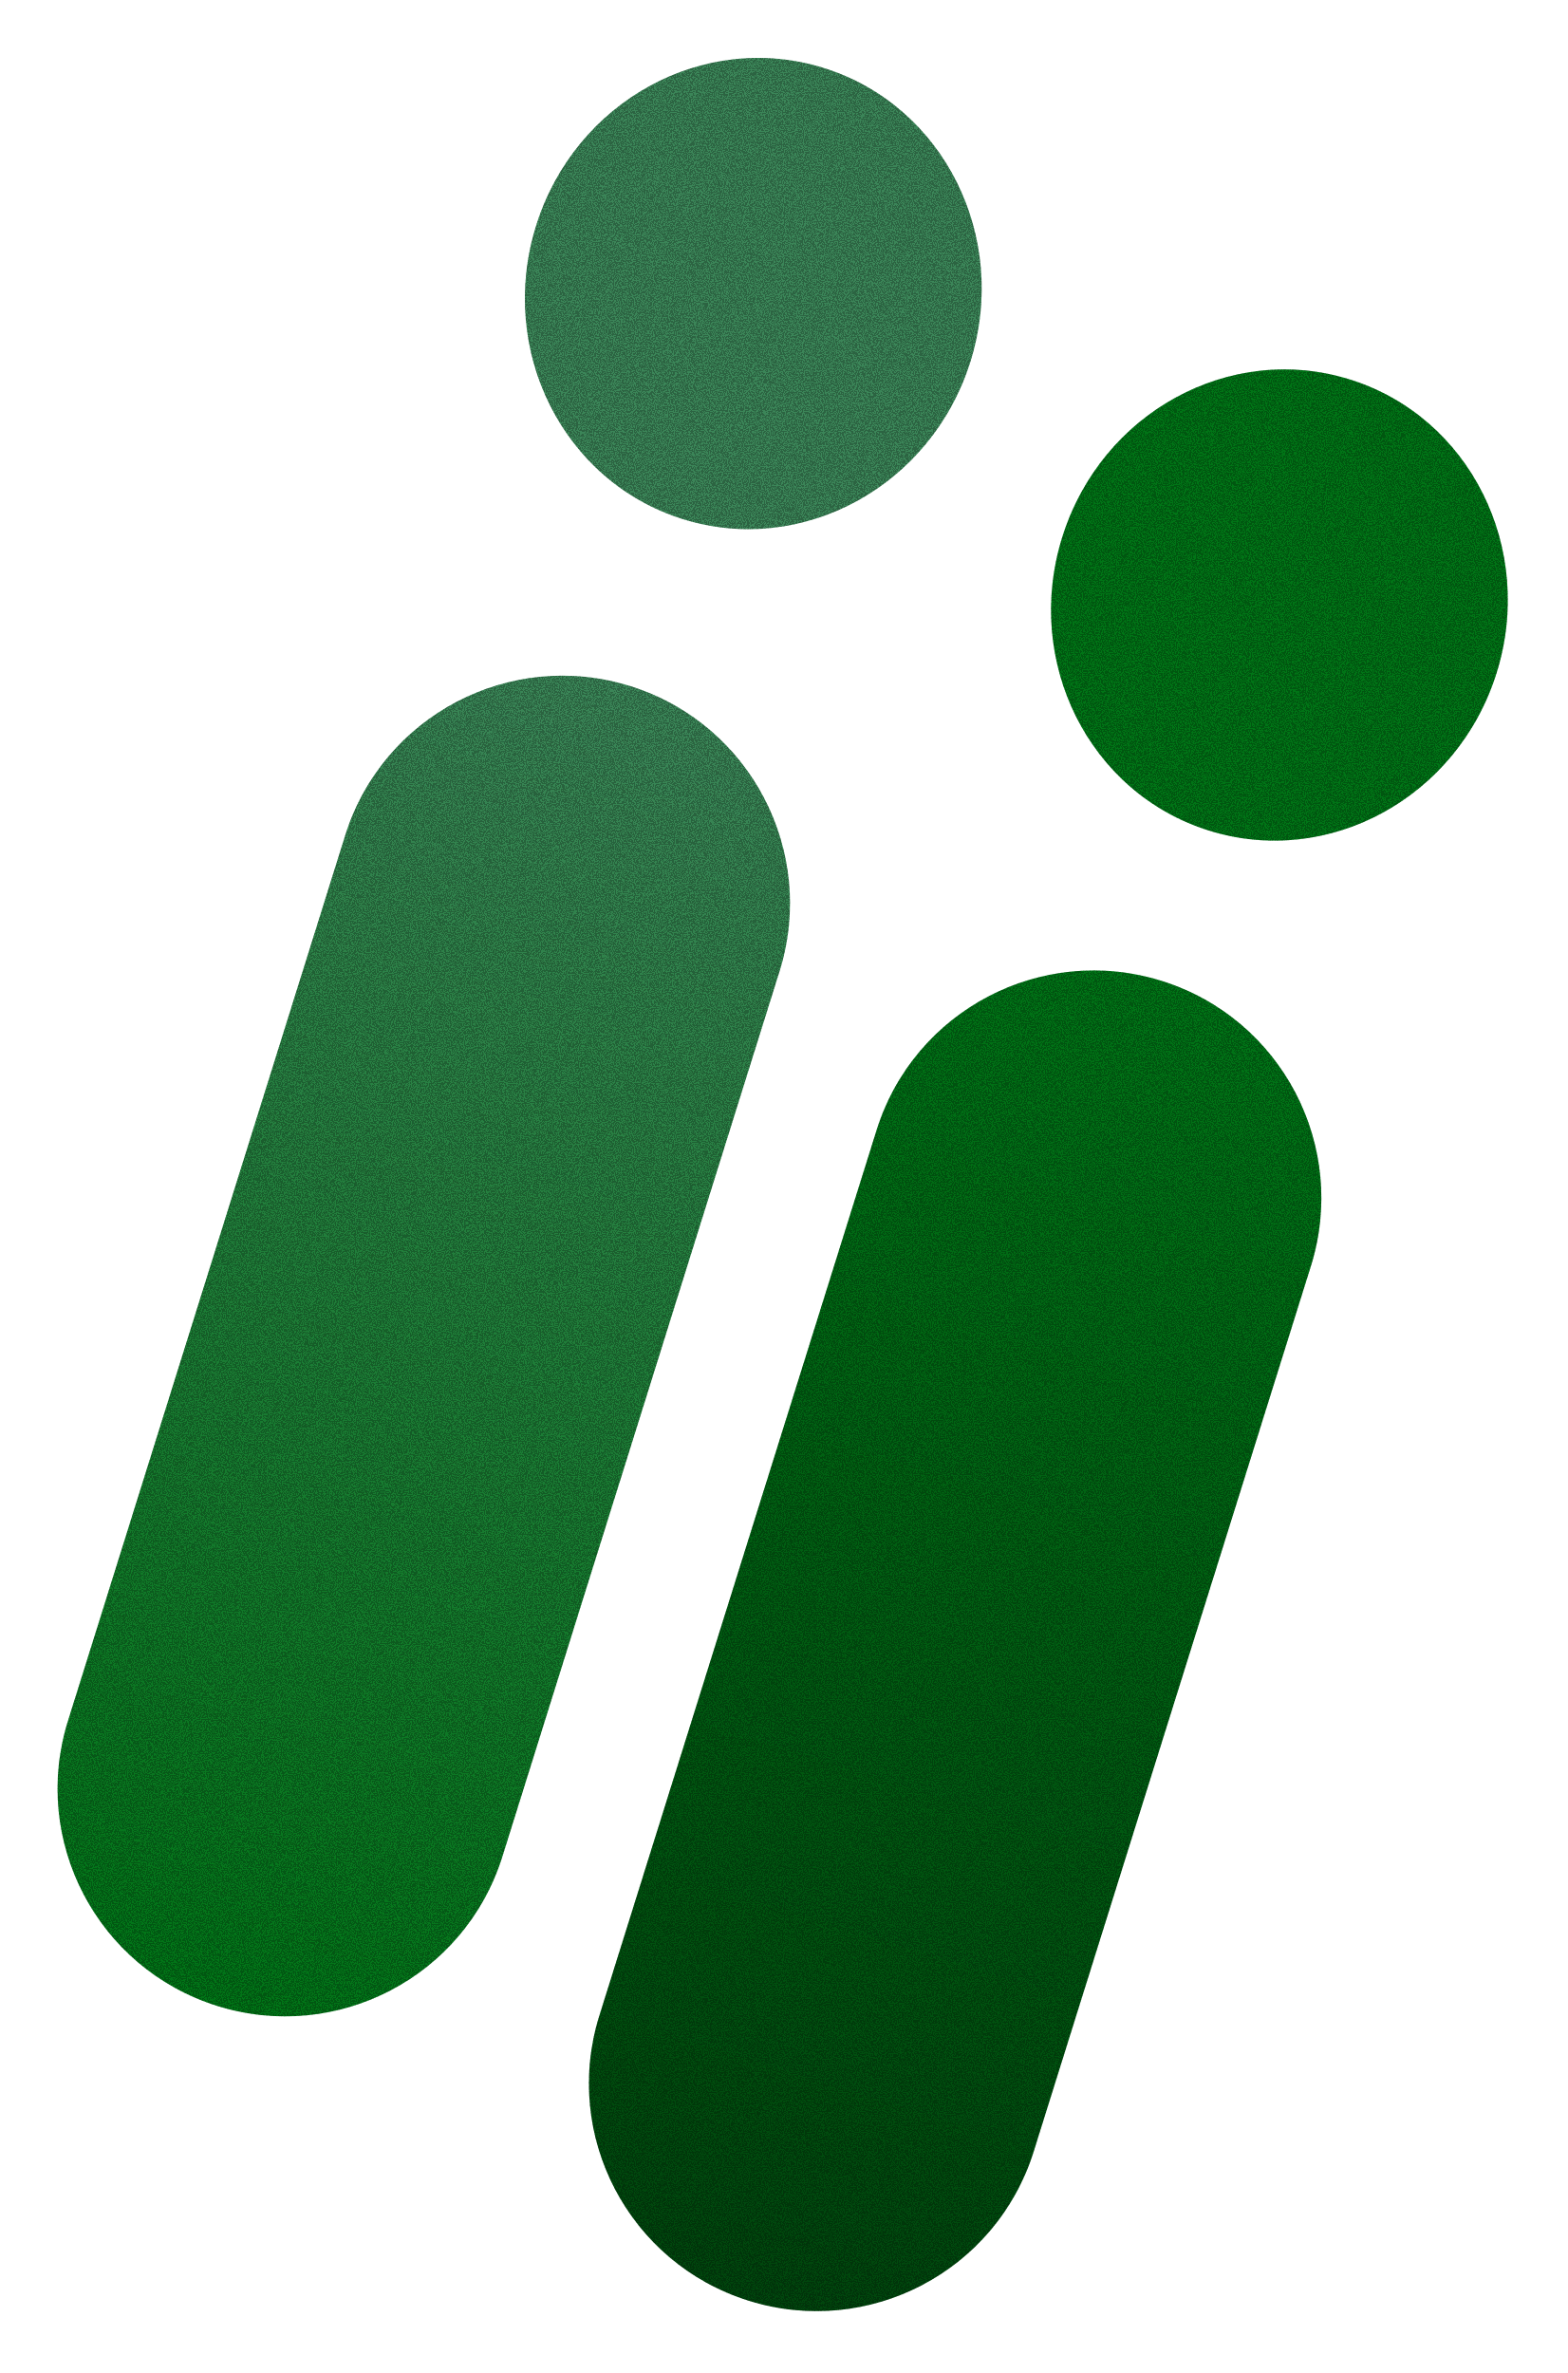
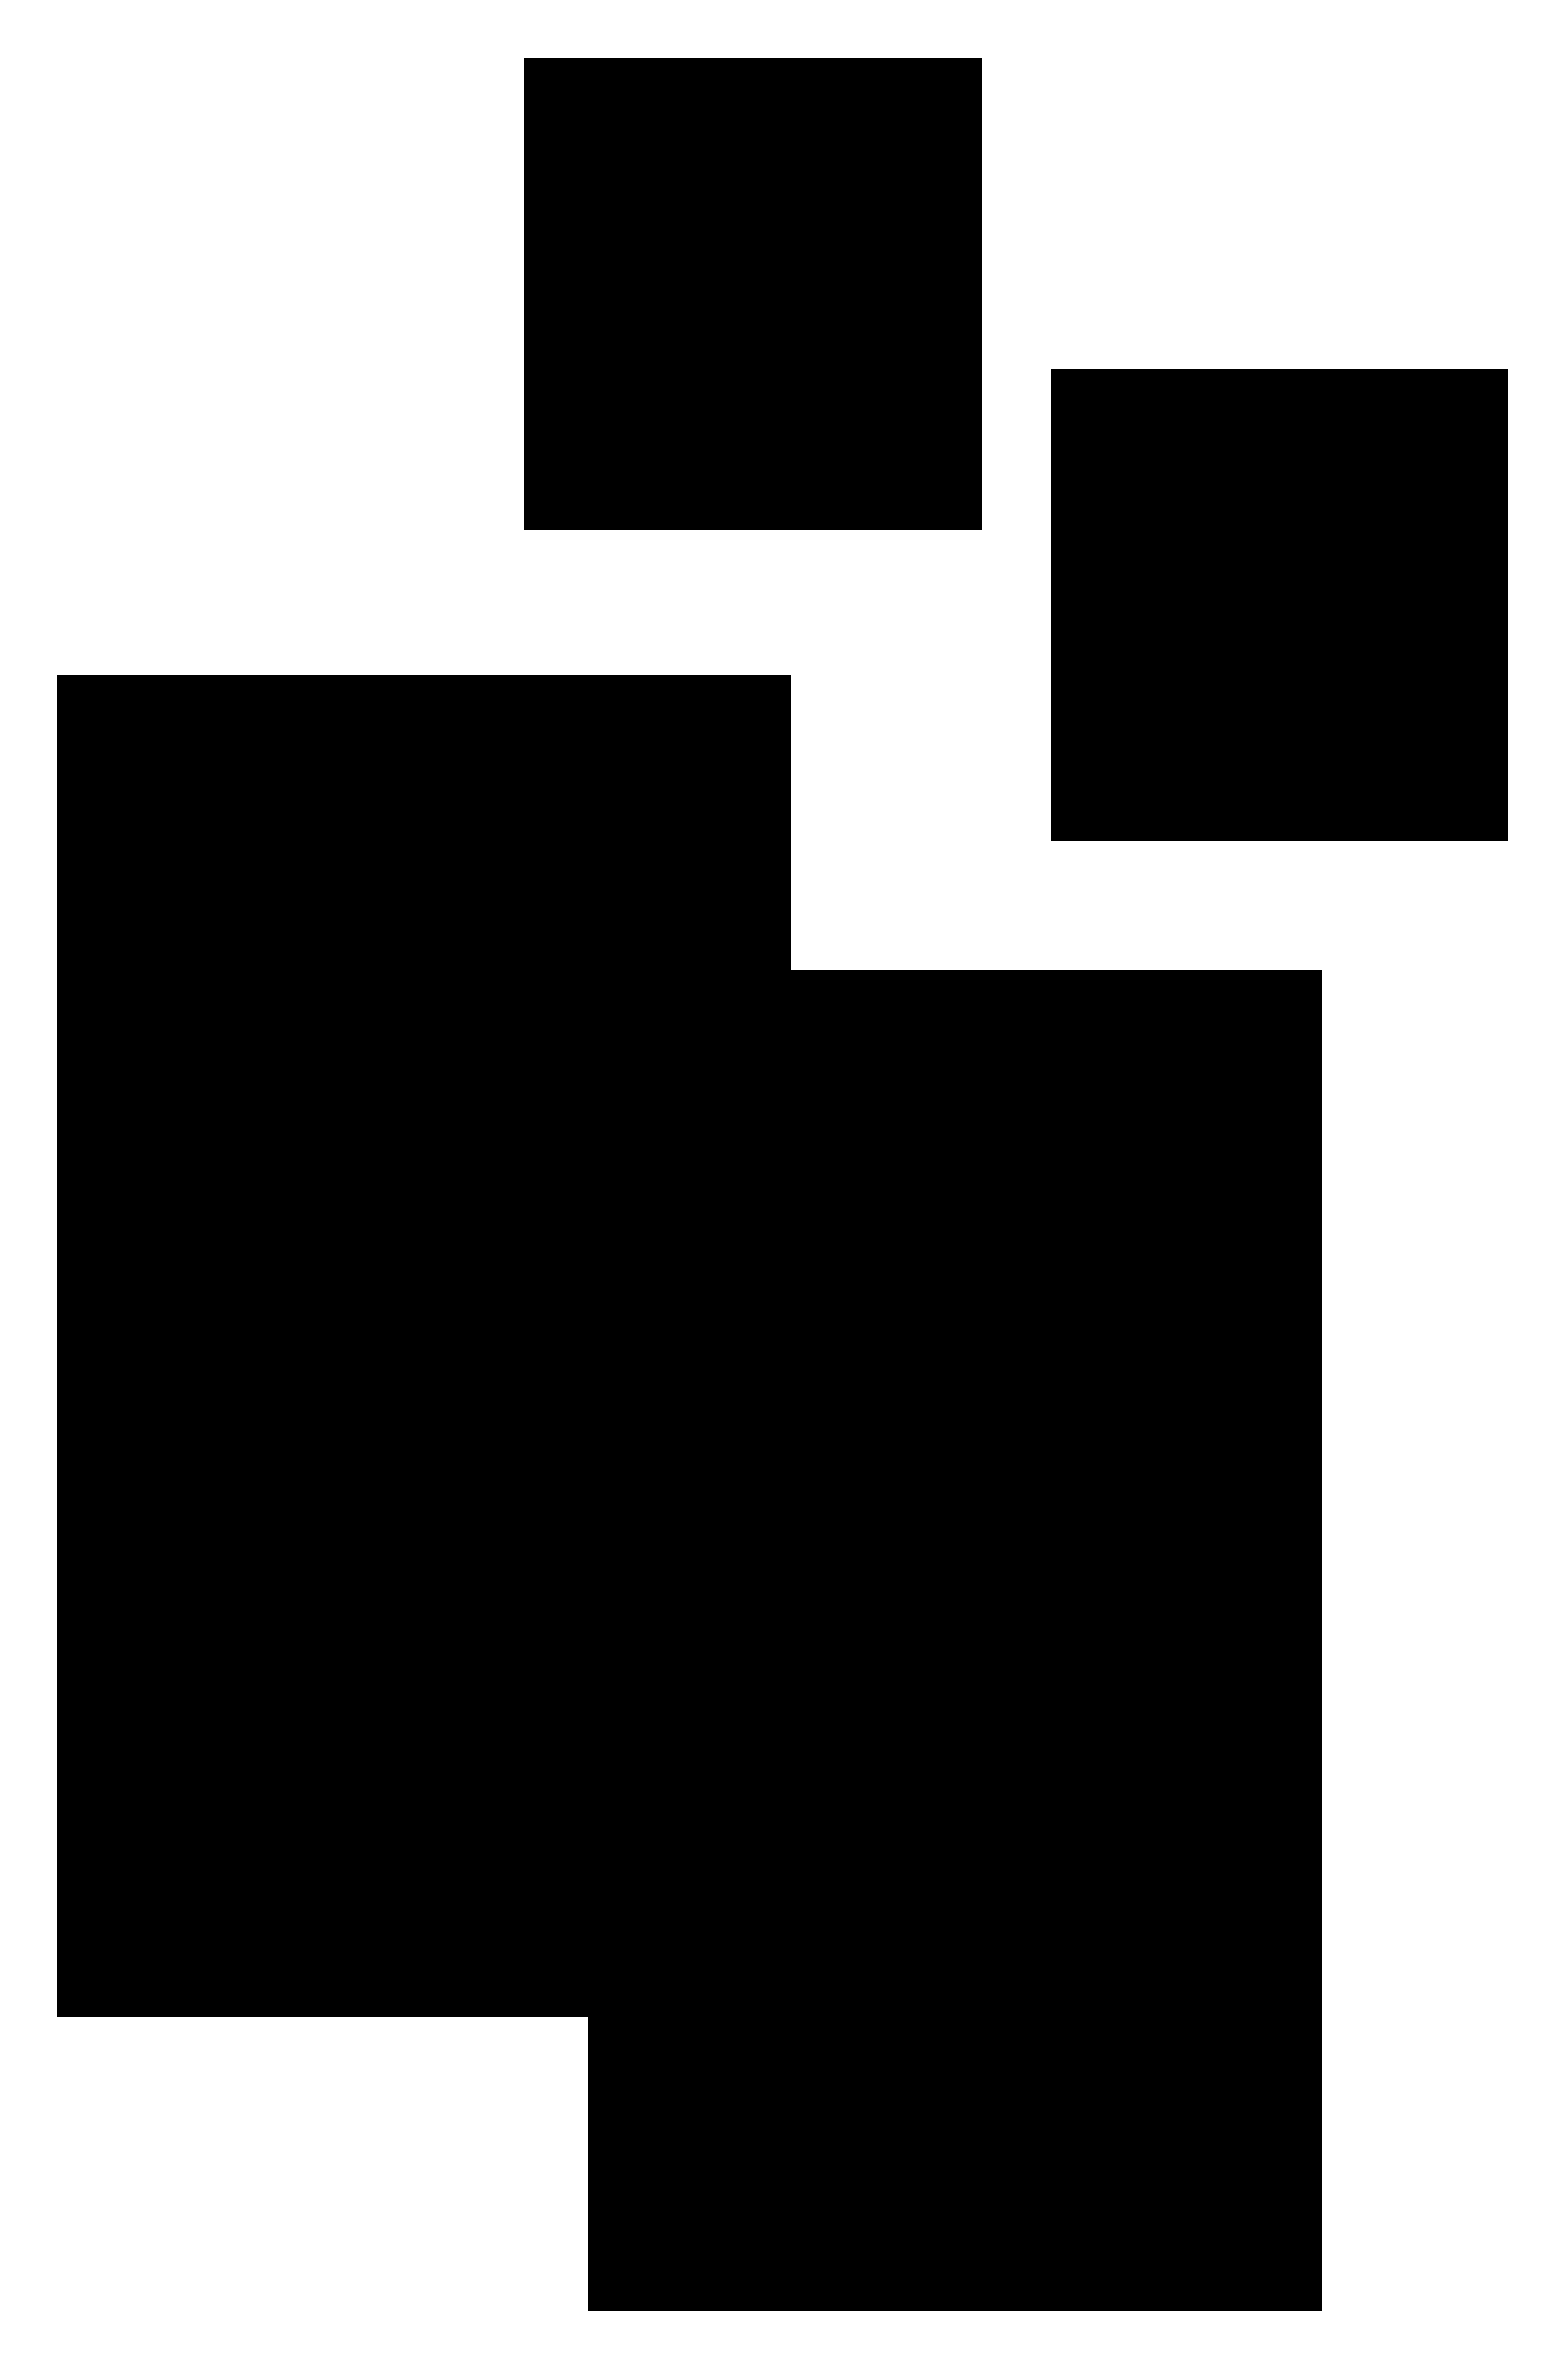
<svg xmlns="http://www.w3.org/2000/svg" width="142" height="215" viewBox="0 0 142 215" fill="none">
  <g filter="url(#filter0_n_2019_122)">
    <rect x="37.439" y="56.004" width="41.238" height="125.3" rx="20.619" transform="rotate(17.3853 37.439 56.0041)" fill="url(#paint0_linear_2019_122)" />
  </g>
  <g filter="url(#filter1_n_2019_122)">
    <ellipse cx="68.253" cy="26.595" rx="20.619" ry="21.412" transform="rotate(17.3853 68.2533 26.5948)" fill="url(#paint1_linear_2019_122)" />
  </g>
  <g filter="url(#filter2_n_2019_122)">
    <rect x="85.585" y="82.712" width="41.238" height="125.3" rx="20.619" transform="rotate(17.3853 85.5854 82.7122)" fill="url(#paint2_linear_2019_122)" />
  </g>
  <g filter="url(#filter3_n_2019_122)">
    <ellipse cx="115.925" cy="54.817" rx="20.619" ry="21.412" transform="rotate(17.3853 115.925 54.8167)" fill="url(#paint3_linear_2019_122)" />
  </g>
  <defs>
-     <filter id="filter0_n_2019_122" x="5.213" y="61.218" width="66.366" height="121.471" filterUnits="userSpaceOnUse" color-interpolation-filters="sRGB">
-       <feFlood flood-opacity="0" result="BackgroundImageFix" />
+     <filter id="filter0_n_2019_122" x="5.213" y="61.218" width="66.366" height="121.471" filterUnits="userSpaceOnUse" colorInterpolationFilters="sRGB">
+       <feFlood floodOpacity="0" result="BackgroundImageFix" />
      <feBlend mode="normal" in="SourceGraphic" in2="BackgroundImageFix" result="shape" />
      <feTurbulence type="fractalNoise" baseFrequency="10 10" stitchTiles="stitch" numOctaves="3" result="noise" seed="7313" />
      <feColorMatrix in="noise" type="luminanceToAlpha" result="alphaNoise" />
      <feComponentTransfer in="alphaNoise" result="coloredNoise1">
        <feFuncA type="discrete" tableValues="1 1 1 1 1 1 1 1 1 1 1 1 1 1 1 1 1 1 1 1 1 1 1 1 1 1 1 1 1 1 1 1 1 1 1 1 1 1 1 1 1 1 1 1 1 1 1 1 1 1 1 0 0 0 0 0 0 0 0 0 0 0 0 0 0 0 0 0 0 0 0 0 0 0 0 0 0 0 0 0 0 0 0 0 0 0 0 0 0 0 0 0 0 0 0 0 0 0 0 0 " />
      </feComponentTransfer>
      <feComposite operator="in" in2="shape" in="coloredNoise1" result="noise1Clipped" />
-       <feFlood flood-color="rgba(0, 0, 0, 0.25)" result="color1Flood" />
+       <feFlood floodColor="rgba(0, 0, 0, 0.25)" result="color1Flood" />
      <feComposite operator="in" in2="noise1Clipped" in="color1Flood" result="color1" />
      <feMerge result="effect1_noise_2019_122">
        <feMergeNode in="shape" />
        <feMergeNode in="color1" />
      </feMerge>
    </filter>
-     <filter id="filter1_n_2019_122" x="47.557" y="5.247" width="41.393" height="42.696" filterUnits="userSpaceOnUse" color-interpolation-filters="sRGB">
-       <feFlood flood-opacity="0" result="BackgroundImageFix" />
+     <filter id="filter1_n_2019_122" x="47.557" y="5.247" width="41.393" height="42.696" filterUnits="userSpaceOnUse" colorInterpolationFilters="sRGB">
+       <feFlood floodOpacity="0" result="BackgroundImageFix" />
      <feBlend mode="normal" in="SourceGraphic" in2="BackgroundImageFix" result="shape" />
      <feTurbulence type="fractalNoise" baseFrequency="10 10" stitchTiles="stitch" numOctaves="3" result="noise" seed="7313" />
      <feColorMatrix in="noise" type="luminanceToAlpha" result="alphaNoise" />
      <feComponentTransfer in="alphaNoise" result="coloredNoise1">
        <feFuncA type="discrete" tableValues="1 1 1 1 1 1 1 1 1 1 1 1 1 1 1 1 1 1 1 1 1 1 1 1 1 1 1 1 1 1 1 1 1 1 1 1 1 1 1 1 1 1 1 1 1 1 1 1 1 1 1 0 0 0 0 0 0 0 0 0 0 0 0 0 0 0 0 0 0 0 0 0 0 0 0 0 0 0 0 0 0 0 0 0 0 0 0 0 0 0 0 0 0 0 0 0 0 0 0 0 " />
      </feComponentTransfer>
      <feComposite operator="in" in2="shape" in="coloredNoise1" result="noise1Clipped" />
-       <feFlood flood-color="rgba(0, 0, 0, 0.25)" result="color1Flood" />
+       <feFlood floodColor="rgba(0, 0, 0, 0.25)" result="color1Flood" />
      <feComposite operator="in" in2="noise1Clipped" in="color1Flood" result="color1" />
      <feMerge result="effect1_noise_2019_122">
        <feMergeNode in="shape" />
        <feMergeNode in="color1" />
      </feMerge>
    </filter>
-     <filter id="filter2_n_2019_122" x="53.36" y="87.926" width="66.366" height="121.471" filterUnits="userSpaceOnUse" color-interpolation-filters="sRGB">
-       <feFlood flood-opacity="0" result="BackgroundImageFix" />
+     <filter id="filter2_n_2019_122" x="53.36" y="87.926" width="66.366" height="121.471" filterUnits="userSpaceOnUse" colorInterpolationFilters="sRGB">
+       <feFlood floodOpacity="0" result="BackgroundImageFix" />
      <feBlend mode="normal" in="SourceGraphic" in2="BackgroundImageFix" result="shape" />
      <feTurbulence type="fractalNoise" baseFrequency="10 10" stitchTiles="stitch" numOctaves="3" result="noise" seed="7313" />
      <feColorMatrix in="noise" type="luminanceToAlpha" result="alphaNoise" />
      <feComponentTransfer in="alphaNoise" result="coloredNoise1">
        <feFuncA type="discrete" tableValues="1 1 1 1 1 1 1 1 1 1 1 1 1 1 1 1 1 1 1 1 1 1 1 1 1 1 1 1 1 1 1 1 1 1 1 1 1 1 1 1 1 1 1 1 1 1 1 1 1 1 1 0 0 0 0 0 0 0 0 0 0 0 0 0 0 0 0 0 0 0 0 0 0 0 0 0 0 0 0 0 0 0 0 0 0 0 0 0 0 0 0 0 0 0 0 0 0 0 0 0 " />
      </feComponentTransfer>
      <feComposite operator="in" in2="shape" in="coloredNoise1" result="noise1Clipped" />
-       <feFlood flood-color="rgba(0, 0, 0, 0.25)" result="color1Flood" />
+       <feFlood floodColor="rgba(0, 0, 0, 0.25)" result="color1Flood" />
      <feComposite operator="in" in2="noise1Clipped" in="color1Flood" result="color1" />
      <feMerge result="effect1_noise_2019_122">
        <feMergeNode in="shape" />
        <feMergeNode in="color1" />
      </feMerge>
    </filter>
-     <filter id="filter3_n_2019_122" x="95.228" y="33.469" width="41.393" height="42.696" filterUnits="userSpaceOnUse" color-interpolation-filters="sRGB">
-       <feFlood flood-opacity="0" result="BackgroundImageFix" />
+     <filter id="filter3_n_2019_122" x="95.228" y="33.469" width="41.393" height="42.696" filterUnits="userSpaceOnUse" colorInterpolationFilters="sRGB">
+       <feFlood floodOpacity="0" result="BackgroundImageFix" />
      <feBlend mode="normal" in="SourceGraphic" in2="BackgroundImageFix" result="shape" />
      <feTurbulence type="fractalNoise" baseFrequency="10 10" stitchTiles="stitch" numOctaves="3" result="noise" seed="7313" />
      <feColorMatrix in="noise" type="luminanceToAlpha" result="alphaNoise" />
      <feComponentTransfer in="alphaNoise" result="coloredNoise1">
        <feFuncA type="discrete" tableValues="1 1 1 1 1 1 1 1 1 1 1 1 1 1 1 1 1 1 1 1 1 1 1 1 1 1 1 1 1 1 1 1 1 1 1 1 1 1 1 1 1 1 1 1 1 1 1 1 1 1 1 0 0 0 0 0 0 0 0 0 0 0 0 0 0 0 0 0 0 0 0 0 0 0 0 0 0 0 0 0 0 0 0 0 0 0 0 0 0 0 0 0 0 0 0 0 0 0 0 0 " />
      </feComponentTransfer>
      <feComposite operator="in" in2="shape" in="coloredNoise1" result="noise1Clipped" />
-       <feFlood flood-color="rgba(0, 0, 0, 0.25)" result="color1Flood" />
+       <feFlood floodColor="rgba(0, 0, 0, 0.25)" result="color1Flood" />
      <feComposite operator="in" in2="noise1Clipped" in="color1Flood" result="color1" />
      <feMerge result="effect1_noise_2019_122">
        <feMergeNode in="shape" />
        <feMergeNode in="color1" />
      </feMerge>
    </filter>
    <linearGradient id="paint0_linear_2019_122" x1="58.058" y1="56.004" x2="58.058" y2="181.304" gradientUnits="userSpaceOnUse">
-       <stop stop-color="#3B8558" />
-       <stop offset="1" stop-color="#007416" />
+       <stop stopColor="#3B8558" />
+       <stop offset="1" stopColor="#007416" />
    </linearGradient>
    <linearGradient id="paint1_linear_2019_122" x1="68.253" y1="5.183" x2="68.253" y2="48.007" gradientUnits="userSpaceOnUse">
-       <stop stop-color="#3B8558" />
+       <stop stopColor="#3B8558" />
    </linearGradient>
    <linearGradient id="paint2_linear_2019_122" x1="106.204" y1="82.712" x2="106.204" y2="208.012" gradientUnits="userSpaceOnUse">
-       <stop stop-color="#007416" />
-       <stop offset="1" stop-color="#00450D" />
+       <stop stopColor="#007416" />
+       <stop offset="1" stopColor="#00450D" />
    </linearGradient>
    <linearGradient id="paint3_linear_2019_122" x1="115.925" y1="33.405" x2="115.925" y2="76.229" gradientUnits="userSpaceOnUse">
-       <stop stop-color="#007416" />
+       <stop stopColor="#007416" />
    </linearGradient>
  </defs>
</svg>
